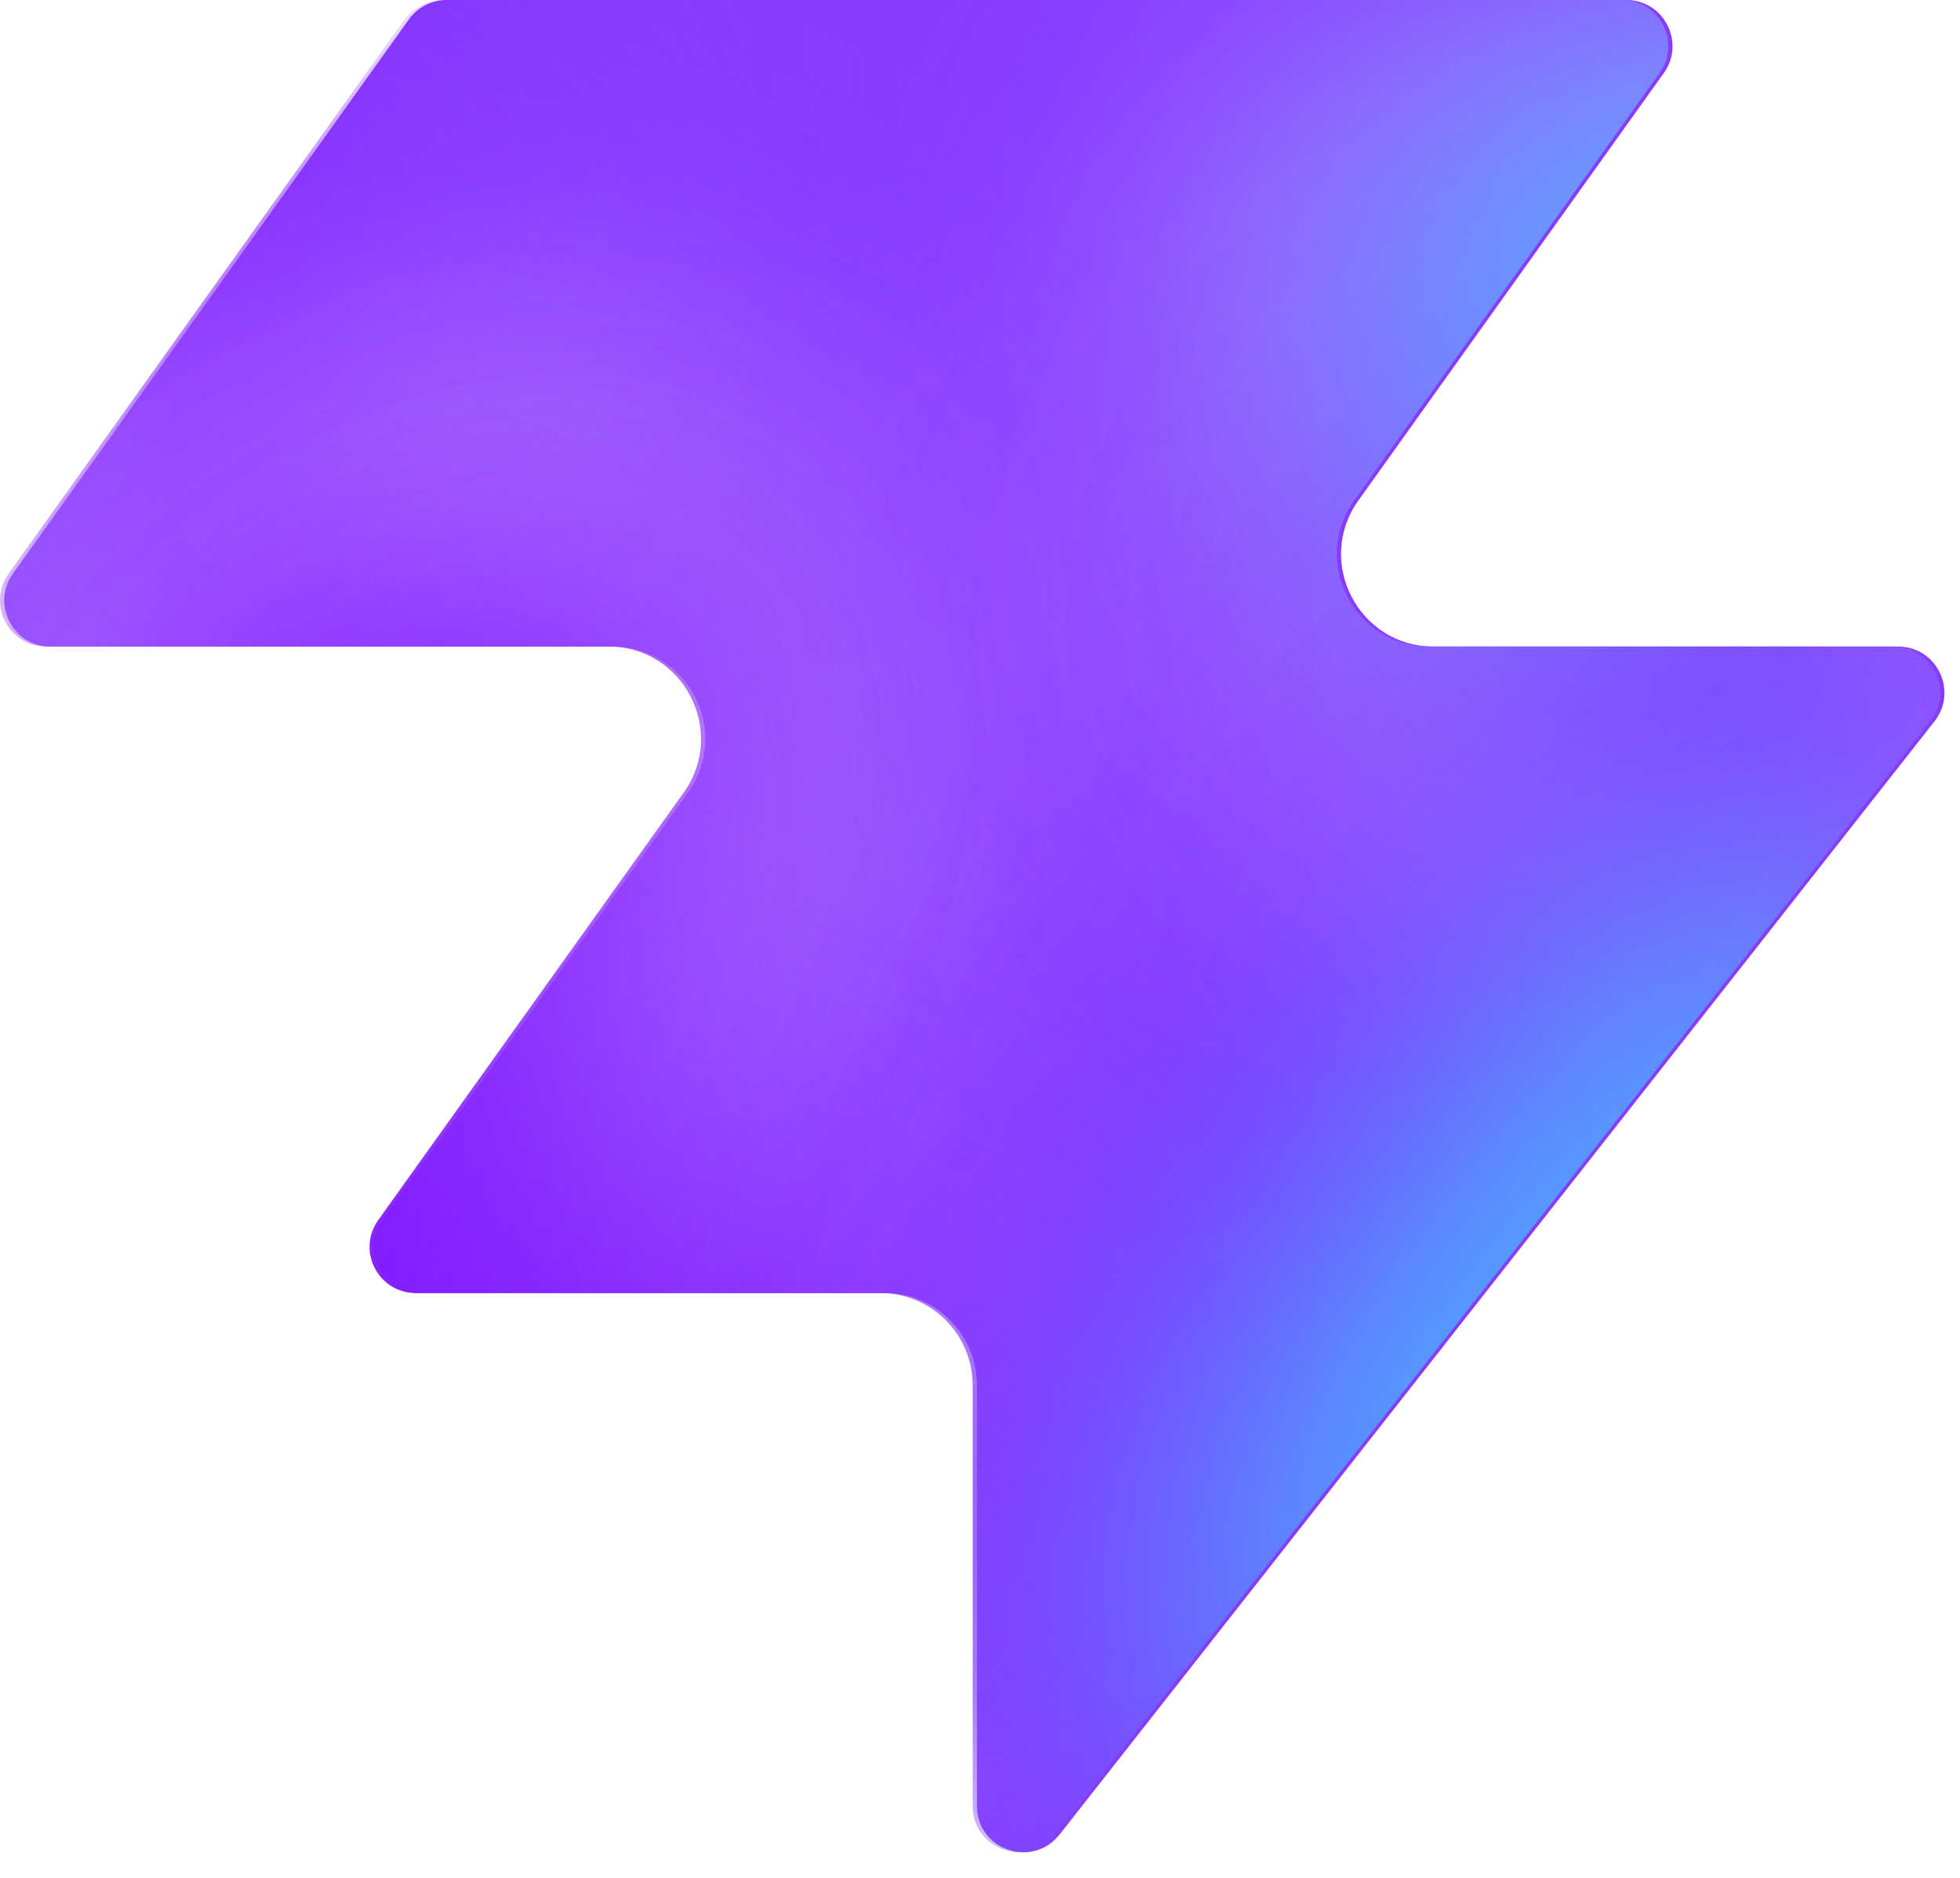
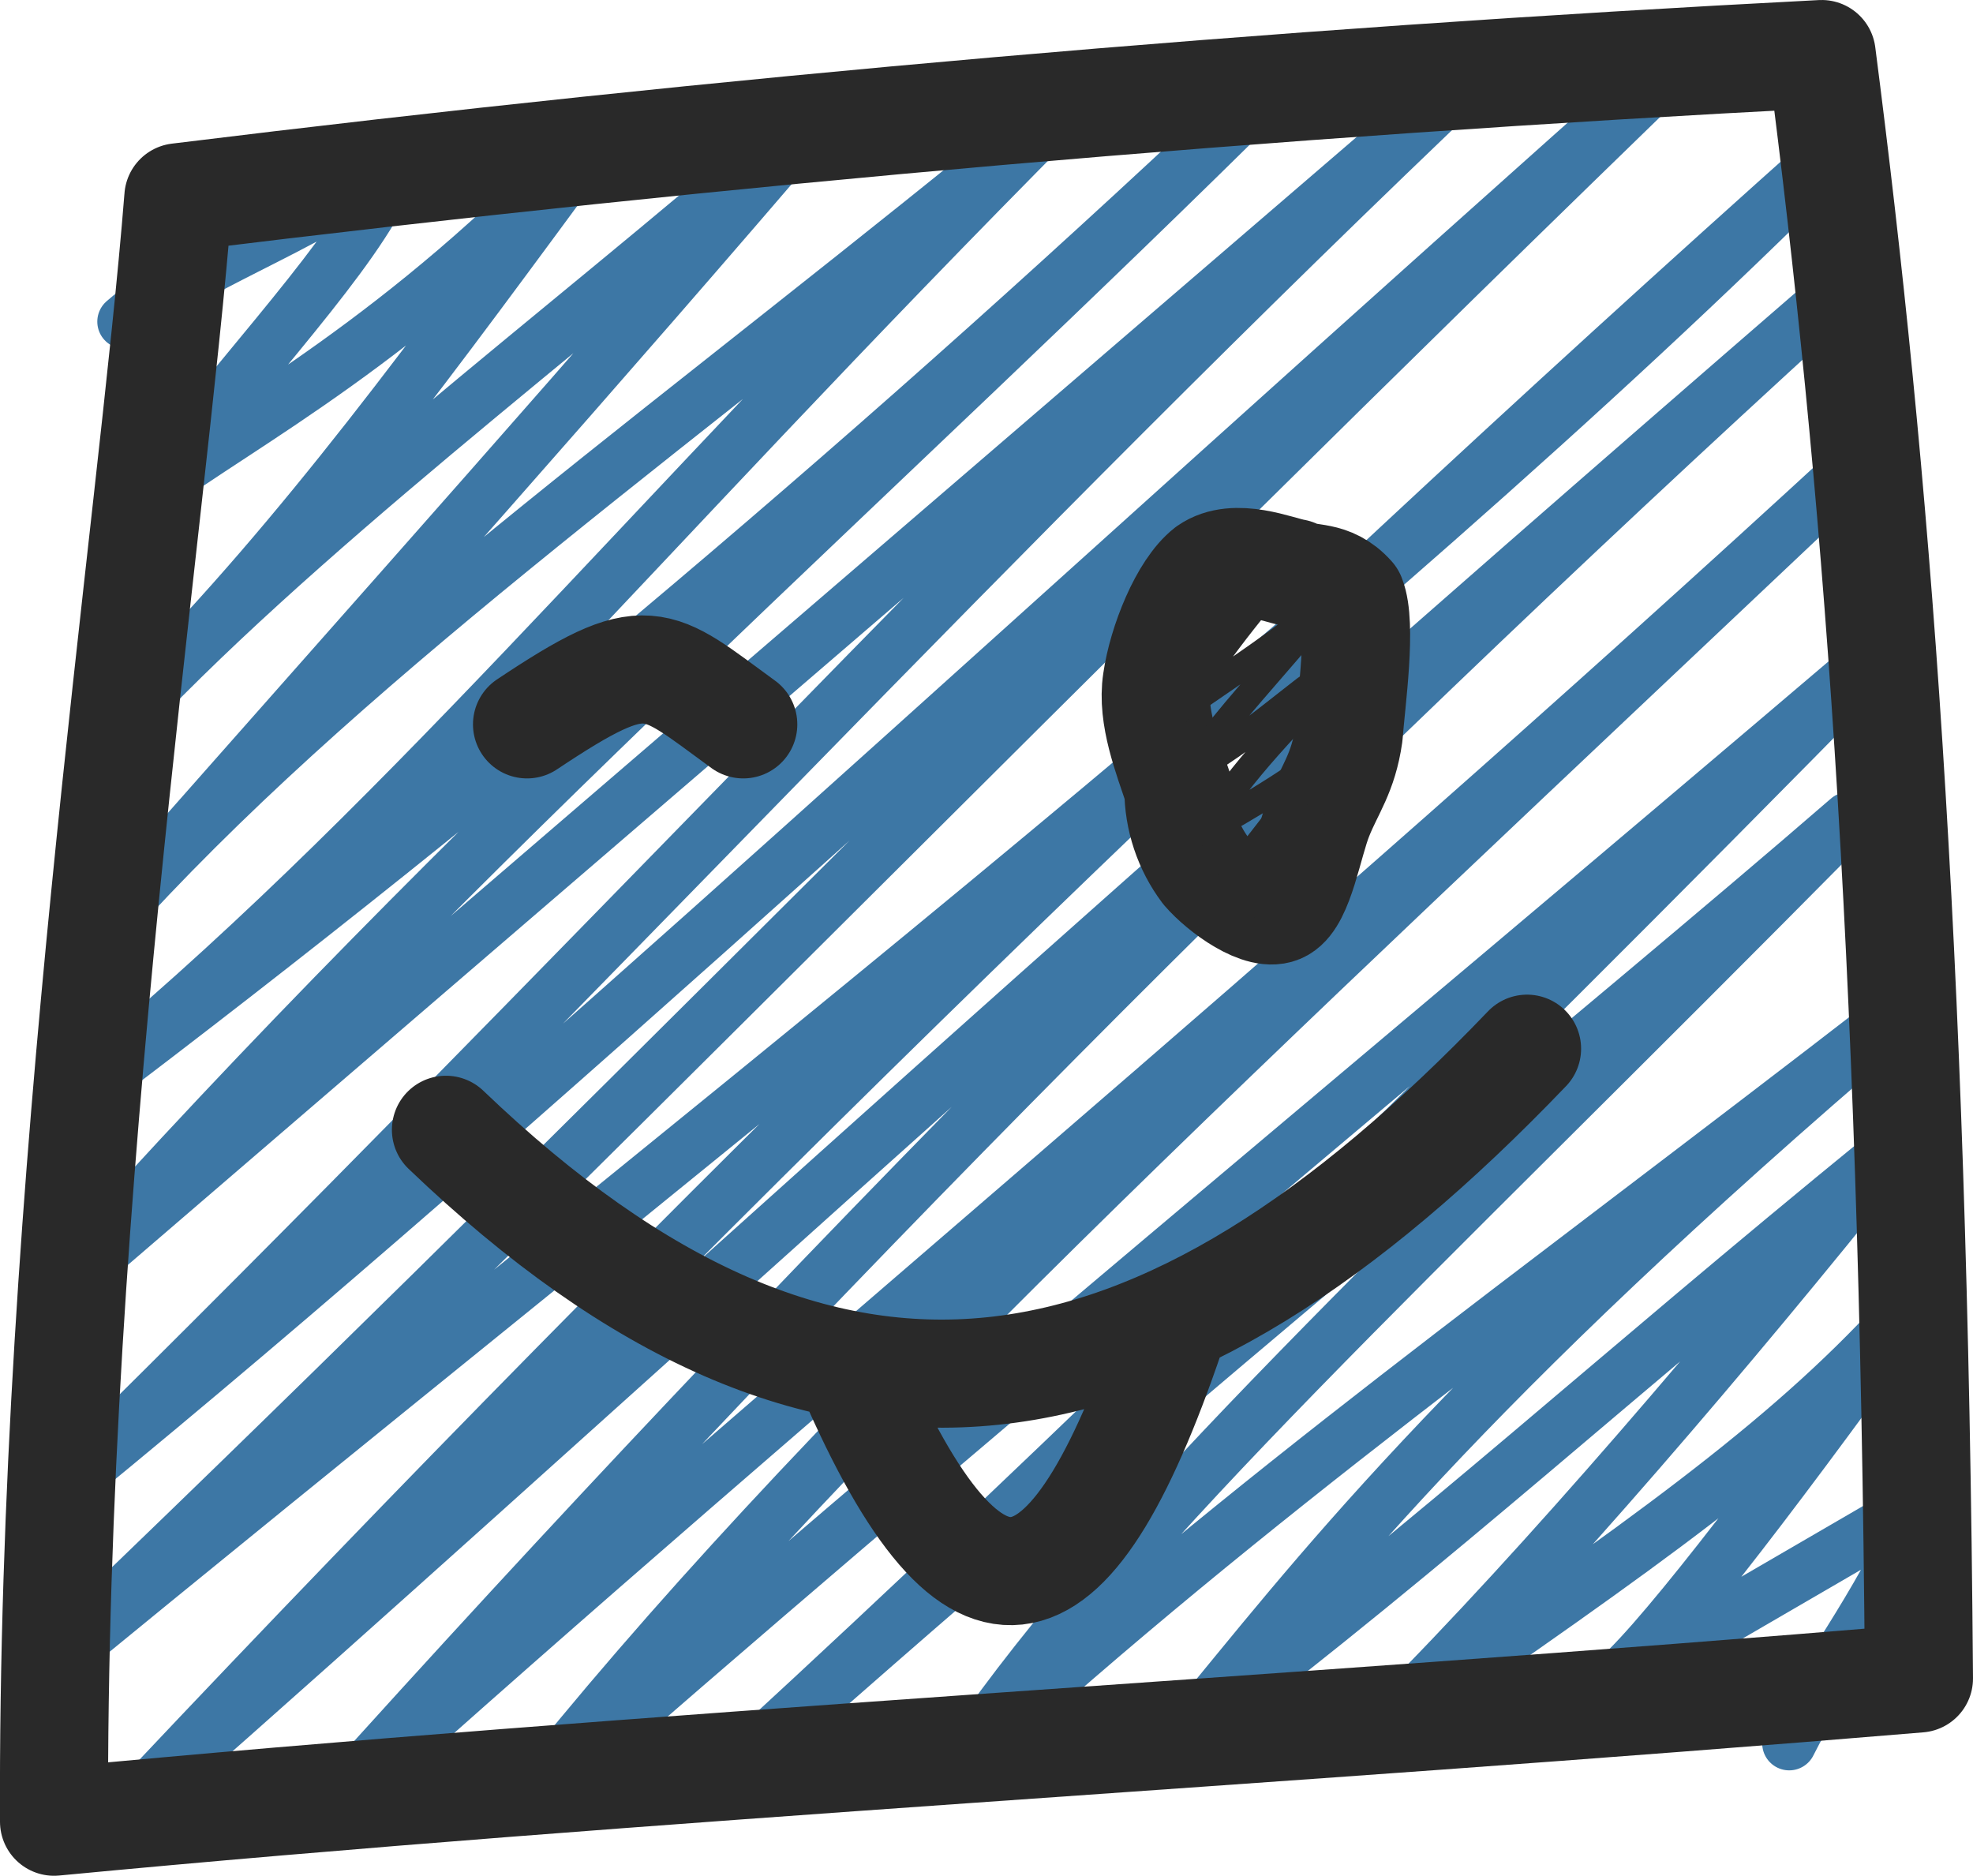
- <svg xmlns="http://www.w3.org/2000/svg" width="48" height="46" fill="none" viewBox="0 0 48 46">
-   <path fill="#863bff" d="M25.946 44.938c-.664.845-2.021.375-2.021-.698V33.937a2.26 2.26 0 0 0-2.262-2.262H10.287c-.92 0-1.456-1.04-.92-1.788l7.48-10.471c1.07-1.497 0-3.578-1.842-3.578H1.237c-.92 0-1.456-1.04-.92-1.788L10.013.474c.214-.297.556-.474.92-.474h28.894c.92 0 1.456 1.04.92 1.788l-7.48 10.471c-1.07 1.498 0 3.579 1.842 3.579h11.377c.943 0 1.473 1.088.89 1.83L25.947 44.94z" style="fill:#863bff;fill:color(display-p3 .525 .23 1);fill-opacity:1" />
-   <mask id="a" width="48" height="46" x="0" y="0" maskUnits="userSpaceOnUse" style="mask-type:alpha">
-     <path fill="#000" d="M25.842 44.938c-.664.844-2.021.375-2.021-.698V33.937a2.26 2.26 0 0 0-2.262-2.262H10.183c-.92 0-1.456-1.04-.92-1.788l7.48-10.471c1.07-1.498 0-3.579-1.842-3.579H1.133c-.92 0-1.456-1.04-.92-1.787L9.91.473c.214-.297.556-.474.92-.474h28.894c.92 0 1.456 1.04.92 1.788l-7.48 10.471c-1.07 1.498 0 3.578 1.842 3.578h11.377c.943 0 1.473 1.088.89 1.832L25.843 44.94z" style="fill:#000;fill-opacity:1" />
-   </mask>
-   <g mask="url(#a)">
-     <g filter="url(#b)">
-       <ellipse cx="5.508" cy="14.704" fill="#ede6ff" rx="5.508" ry="14.704" style="fill:#ede6ff;fill:color(display-p3 .927 .903 1);fill-opacity:1" transform="matrix(.00324 1 1 -.00324 -4.47 31.516)" />
-     </g>
-     <g filter="url(#c)">
-       <ellipse cx="10.399" cy="29.851" fill="#ede6ff" rx="10.399" ry="29.851" style="fill:#ede6ff;fill:color(display-p3 .927 .903 1);fill-opacity:1" transform="matrix(.00324 1 1 -.00324 -39.328 7.883)" />
-     </g>
-     <g filter="url(#d)">
-       <ellipse cx="5.508" cy="30.487" fill="#7e14ff" rx="5.508" ry="30.487" style="fill:#7e14ff;fill:color(display-p3 .492 .077 1);fill-opacity:1" transform="rotate(89.814 -25.913 -14.639)scale(1 -1)" />
-     </g>
-     <g filter="url(#e)">
-       <ellipse cx="5.508" cy="30.599" fill="#7e14ff" rx="5.508" ry="30.599" style="fill:#7e14ff;fill:color(display-p3 .492 .077 1);fill-opacity:1" transform="rotate(89.814 -32.644 -3.334)scale(1 -1)" />
-     </g>
-     <g filter="url(#f)">
-       <ellipse cx="5.508" cy="30.599" fill="#7e14ff" rx="5.508" ry="30.599" style="fill:#7e14ff;fill:color(display-p3 .492 .077 1);fill-opacity:1" transform="matrix(.00324 1 1 -.00324 -34.34 30.47)" />
-     </g>
-     <g filter="url(#g)">
-       <ellipse cx="14.072" cy="22.078" fill="#ede6ff" rx="14.072" ry="22.078" style="fill:#ede6ff;fill:color(display-p3 .927 .903 1);fill-opacity:1" transform="rotate(93.35 24.506 48.493)scale(-1 1)" />
-     </g>
-     <g filter="url(#h)">
-       <ellipse cx="3.47" cy="21.501" fill="#7e14ff" rx="3.47" ry="21.501" style="fill:#7e14ff;fill:color(display-p3 .492 .077 1);fill-opacity:1" transform="rotate(89.009 28.708 47.59)scale(-1 1)" />
-     </g>
-     <g filter="url(#i)">
-       <ellipse cx="3.47" cy="21.501" fill="#7e14ff" rx="3.47" ry="21.501" style="fill:#7e14ff;fill:color(display-p3 .492 .077 1);fill-opacity:1" transform="rotate(89.009 28.708 47.59)scale(-1 1)" />
-     </g>
-     <g filter="url(#j)">
-       <ellipse cx=".387" cy="8.972" fill="#7e14ff" rx="4.407" ry="29.108" style="fill:#7e14ff;fill:color(display-p3 .492 .077 1);fill-opacity:1" transform="rotate(39.51 .387 8.972)" />
-     </g>
-     <g filter="url(#k)">
-       <ellipse cx="47.523" cy="-6.092" fill="#7e14ff" rx="4.407" ry="29.108" style="fill:#7e14ff;fill:color(display-p3 .492 .077 1);fill-opacity:1" transform="rotate(37.892 47.523 -6.092)" />
-     </g>
-     <g filter="url(#l)">
-       <ellipse cx="41.412" cy="6.333" fill="#47bfff" rx="5.971" ry="9.665" style="fill:#47bfff;fill:color(display-p3 .28 .748 1);fill-opacity:1" transform="rotate(37.892 41.412 6.333)" />
-     </g>
-     <g filter="url(#m)">
-       <ellipse cx="-1.879" cy="38.332" fill="#7e14ff" rx="4.407" ry="29.108" style="fill:#7e14ff;fill:color(display-p3 .492 .077 1);fill-opacity:1" transform="rotate(37.892 -1.88 38.332)" />
-     </g>
-     <g filter="url(#n)">
-       <ellipse cx="-1.879" cy="38.332" fill="#7e14ff" rx="4.407" ry="29.108" style="fill:#7e14ff;fill:color(display-p3 .492 .077 1);fill-opacity:1" transform="rotate(37.892 -1.88 38.332)" />
-     </g>
-     <g filter="url(#o)">
-       <ellipse cx="35.651" cy="29.907" fill="#7e14ff" rx="4.407" ry="29.108" style="fill:#7e14ff;fill:color(display-p3 .492 .077 1);fill-opacity:1" transform="rotate(37.892 35.651 29.907)" />
-     </g>
-     <g filter="url(#p)">
-       <ellipse cx="38.418" cy="32.4" fill="#47bfff" rx="5.971" ry="15.297" style="fill:#47bfff;fill:color(display-p3 .28 .748 1);fill-opacity:1" transform="rotate(37.892 38.418 32.4)" />
-     </g>
+ <svg xmlns="http://www.w3.org/2000/svg" fill="none" stroke-linecap="round" stroke-linejoin="round" viewBox="0 0 73 69.4">
+   <style>.f{stroke:#3d77a5}.s{stroke:#292929}@media(prefers-color-scheme:dark){.f{stroke:#89bce7}.s{stroke:#f7f7f7}}</style>
+   <path class="f" stroke-width="2" d="M66.2 64.5c1.3-2.6 3-4.5 5.1-9l-11.7 6.8c1.4-1 5.8-6.7 10.7-13.5-4.3 4.7-9.6 8.4-18.7 14.7 5.5-5.5 12.5-13.7 18.1-20.7-10.3 8.4-16.2 13.9-25.6 21.1 4.4-5.3 9.7-12.4 26-26.3C56 48.5 46.5 55.2 35.9 64.8 42 56 51.3 47.6 68.4 30.3c-9 7.8-24.6 20.4-40.5 34.5 11.2-10.3 25.4-24.1 41.5-40.5-19.5 16.6-33.9 28.4-50 42.5C30.1 53.3 45 39.6 68.9 17 47.3 36.9 30.1 50.8 12.3 66.8a791 791 0 0155-55.4C36 38.5 22.2 51.5 5.5 66.2Q35.3 34.6 67.7 5.7C50.2 23.2 24 43.4 1.4 62c20-19.1 36.9-36.7 61.3-60.3-24.9 22.1-43 39.1-60.1 53.1 18.8-18.5 34.2-35.3 52-52.2L2.5 47.4C17.5 30.6 32.4 17.7 47.2 3A523 523 0 012.9 40.5C14.8 30.7 23 20.4 39.2 4.1c-14 11.5-25.7 19.7-34.5 29.2 9.7-11 17.4-19.6 25.6-29.2-7.4 6.6-17.9 14.4-24.9 21.6 5.9-6 10.6-12.5 16.5-20.5-7 7.4-12.9 10.4-16.3 12.9 4.7-5.9 7.9-9.2 9-12.1C11 8.6 7 9.8 4.6 11.9" />
+   <g class="s">
+     <path stroke-width="4" d="M6.6 7.3A858 858 0 0167.4 2c2 15.5 3.4 32.8 3.6 60.1-23.9 2-47 3.2-69 5.3-.1-23.8 3.6-47.5 4.6-60.1m12.9 19.5c4.5-3 4.7-2.4 8 0m-11 15c14.2 13.6 26.4 11.2 40-3m-25 12c4.6 10.6 8.2 9.5 12-2m4.4-27.6c.5.3 1.3 0 2.1.9.4 1 0 3.8-.1 5.1-.2 1.4-.7 2-1.1 3s-.7 3-1.4 3.4-2.2-.7-2.8-1.4a5 5 0 01-1-3c-.4-1.2-1-2.7-.8-4 .2-1.4 1-3.4 1.9-4.1 1-.7 2.6 0 3.2.1" />
+     <path d="m42.3 24.8 5-3.4c-2 2.3-2.8 3.7-4 5.1 1.7-1.2 4.8-3.2 6.1-4.5-2.6 3.1-3.8 4.3-5.5 6.6 2.3-1.2 4.4-3.3 6.1-4.3-2.5 2.7-3.9 4-5.5 6.5 1.6-.9 3.9-2.2 5.5-3.7-2 2.2-3.1 3.7-4.5 5.5l3.6-2-2.2 3.5" />
  </g>
-   <defs>
-     <filter id="b" width="60.045" height="41.654" x="-19.77" y="16.149" color-interpolation-filters="sRGB" filterUnits="userSpaceOnUse">
-       <feFlood flood-opacity="0" result="BackgroundImageFix" />
-       <feBlend in="SourceGraphic" in2="BackgroundImageFix" result="shape" />
-       <feGaussianBlur result="effect1_foregroundBlur_2002_17158" stdDeviation="7.659" />
-     </filter>
-     <filter id="c" width="90.34" height="51.437" x="-54.613" y="-7.533" color-interpolation-filters="sRGB" filterUnits="userSpaceOnUse">
-       <feFlood flood-opacity="0" result="BackgroundImageFix" />
-       <feBlend in="SourceGraphic" in2="BackgroundImageFix" result="shape" />
-       <feGaussianBlur result="effect1_foregroundBlur_2002_17158" stdDeviation="7.659" />
-     </filter>
-     <filter id="d" width="79.355" height="29.4" x="-49.64" y="2.03" color-interpolation-filters="sRGB" filterUnits="userSpaceOnUse">
-       <feFlood flood-opacity="0" result="BackgroundImageFix" />
-       <feBlend in="SourceGraphic" in2="BackgroundImageFix" result="shape" />
-       <feGaussianBlur result="effect1_foregroundBlur_2002_17158" stdDeviation="4.596" />
-     </filter>
-     <filter id="e" width="79.579" height="29.4" x="-45.045" y="20.029" color-interpolation-filters="sRGB" filterUnits="userSpaceOnUse">
-       <feFlood flood-opacity="0" result="BackgroundImageFix" />
-       <feBlend in="SourceGraphic" in2="BackgroundImageFix" result="shape" />
-       <feGaussianBlur result="effect1_foregroundBlur_2002_17158" stdDeviation="4.596" />
-     </filter>
-     <filter id="f" width="79.579" height="29.4" x="-43.513" y="21.178" color-interpolation-filters="sRGB" filterUnits="userSpaceOnUse">
-       <feFlood flood-opacity="0" result="BackgroundImageFix" />
-       <feBlend in="SourceGraphic" in2="BackgroundImageFix" result="shape" />
-       <feGaussianBlur result="effect1_foregroundBlur_2002_17158" stdDeviation="4.596" />
-     </filter>
-     <filter id="g" width="74.749" height="58.852" x="15.756" y="-17.901" color-interpolation-filters="sRGB" filterUnits="userSpaceOnUse">
-       <feFlood flood-opacity="0" result="BackgroundImageFix" />
-       <feBlend in="SourceGraphic" in2="BackgroundImageFix" result="shape" />
-       <feGaussianBlur result="effect1_foregroundBlur_2002_17158" stdDeviation="7.659" />
-     </filter>
-     <filter id="h" width="61.377" height="25.362" x="23.548" y="2.284" color-interpolation-filters="sRGB" filterUnits="userSpaceOnUse">
-       <feFlood flood-opacity="0" result="BackgroundImageFix" />
-       <feBlend in="SourceGraphic" in2="BackgroundImageFix" result="shape" />
-       <feGaussianBlur result="effect1_foregroundBlur_2002_17158" stdDeviation="4.596" />
-     </filter>
-     <filter id="i" width="61.377" height="25.362" x="23.548" y="2.284" color-interpolation-filters="sRGB" filterUnits="userSpaceOnUse">
-       <feFlood flood-opacity="0" result="BackgroundImageFix" />
-       <feBlend in="SourceGraphic" in2="BackgroundImageFix" result="shape" />
-       <feGaussianBlur result="effect1_foregroundBlur_2002_17158" stdDeviation="4.596" />
-     </filter>
-     <filter id="j" width="56.045" height="63.649" x="-27.636" y="-22.853" color-interpolation-filters="sRGB" filterUnits="userSpaceOnUse">
-       <feFlood flood-opacity="0" result="BackgroundImageFix" />
-       <feBlend in="SourceGraphic" in2="BackgroundImageFix" result="shape" />
-       <feGaussianBlur result="effect1_foregroundBlur_2002_17158" stdDeviation="4.596" />
-     </filter>
-     <filter id="k" width="54.814" height="64.646" x="20.116" y="-38.415" color-interpolation-filters="sRGB" filterUnits="userSpaceOnUse">
-       <feFlood flood-opacity="0" result="BackgroundImageFix" />
-       <feBlend in="SourceGraphic" in2="BackgroundImageFix" result="shape" />
-       <feGaussianBlur result="effect1_foregroundBlur_2002_17158" stdDeviation="4.596" />
-     </filter>
-     <filter id="l" width="33.541" height="35.313" x="24.641" y="-11.323" color-interpolation-filters="sRGB" filterUnits="userSpaceOnUse">
-       <feFlood flood-opacity="0" result="BackgroundImageFix" />
-       <feBlend in="SourceGraphic" in2="BackgroundImageFix" result="shape" />
-       <feGaussianBlur result="effect1_foregroundBlur_2002_17158" stdDeviation="4.596" />
-     </filter>
-     <filter id="m" width="54.814" height="64.646" x="-29.286" y="6.009" color-interpolation-filters="sRGB" filterUnits="userSpaceOnUse">
-       <feFlood flood-opacity="0" result="BackgroundImageFix" />
-       <feBlend in="SourceGraphic" in2="BackgroundImageFix" result="shape" />
-       <feGaussianBlur result="effect1_foregroundBlur_2002_17158" stdDeviation="4.596" />
-     </filter>
-     <filter id="n" width="54.814" height="64.646" x="-29.286" y="6.009" color-interpolation-filters="sRGB" filterUnits="userSpaceOnUse">
-       <feFlood flood-opacity="0" result="BackgroundImageFix" />
-       <feBlend in="SourceGraphic" in2="BackgroundImageFix" result="shape" />
-       <feGaussianBlur result="effect1_foregroundBlur_2002_17158" stdDeviation="4.596" />
-     </filter>
-     <filter id="o" width="54.814" height="64.646" x="8.244" y="-2.416" color-interpolation-filters="sRGB" filterUnits="userSpaceOnUse">
-       <feFlood flood-opacity="0" result="BackgroundImageFix" />
-       <feBlend in="SourceGraphic" in2="BackgroundImageFix" result="shape" />
-       <feGaussianBlur result="effect1_foregroundBlur_2002_17158" stdDeviation="4.596" />
-     </filter>
-     <filter id="p" width="39.409" height="43.623" x="18.713" y="10.588" color-interpolation-filters="sRGB" filterUnits="userSpaceOnUse">
-       <feFlood flood-opacity="0" result="BackgroundImageFix" />
-       <feBlend in="SourceGraphic" in2="BackgroundImageFix" result="shape" />
-       <feGaussianBlur result="effect1_foregroundBlur_2002_17158" stdDeviation="4.596" />
-     </filter>
-   </defs>
</svg>
